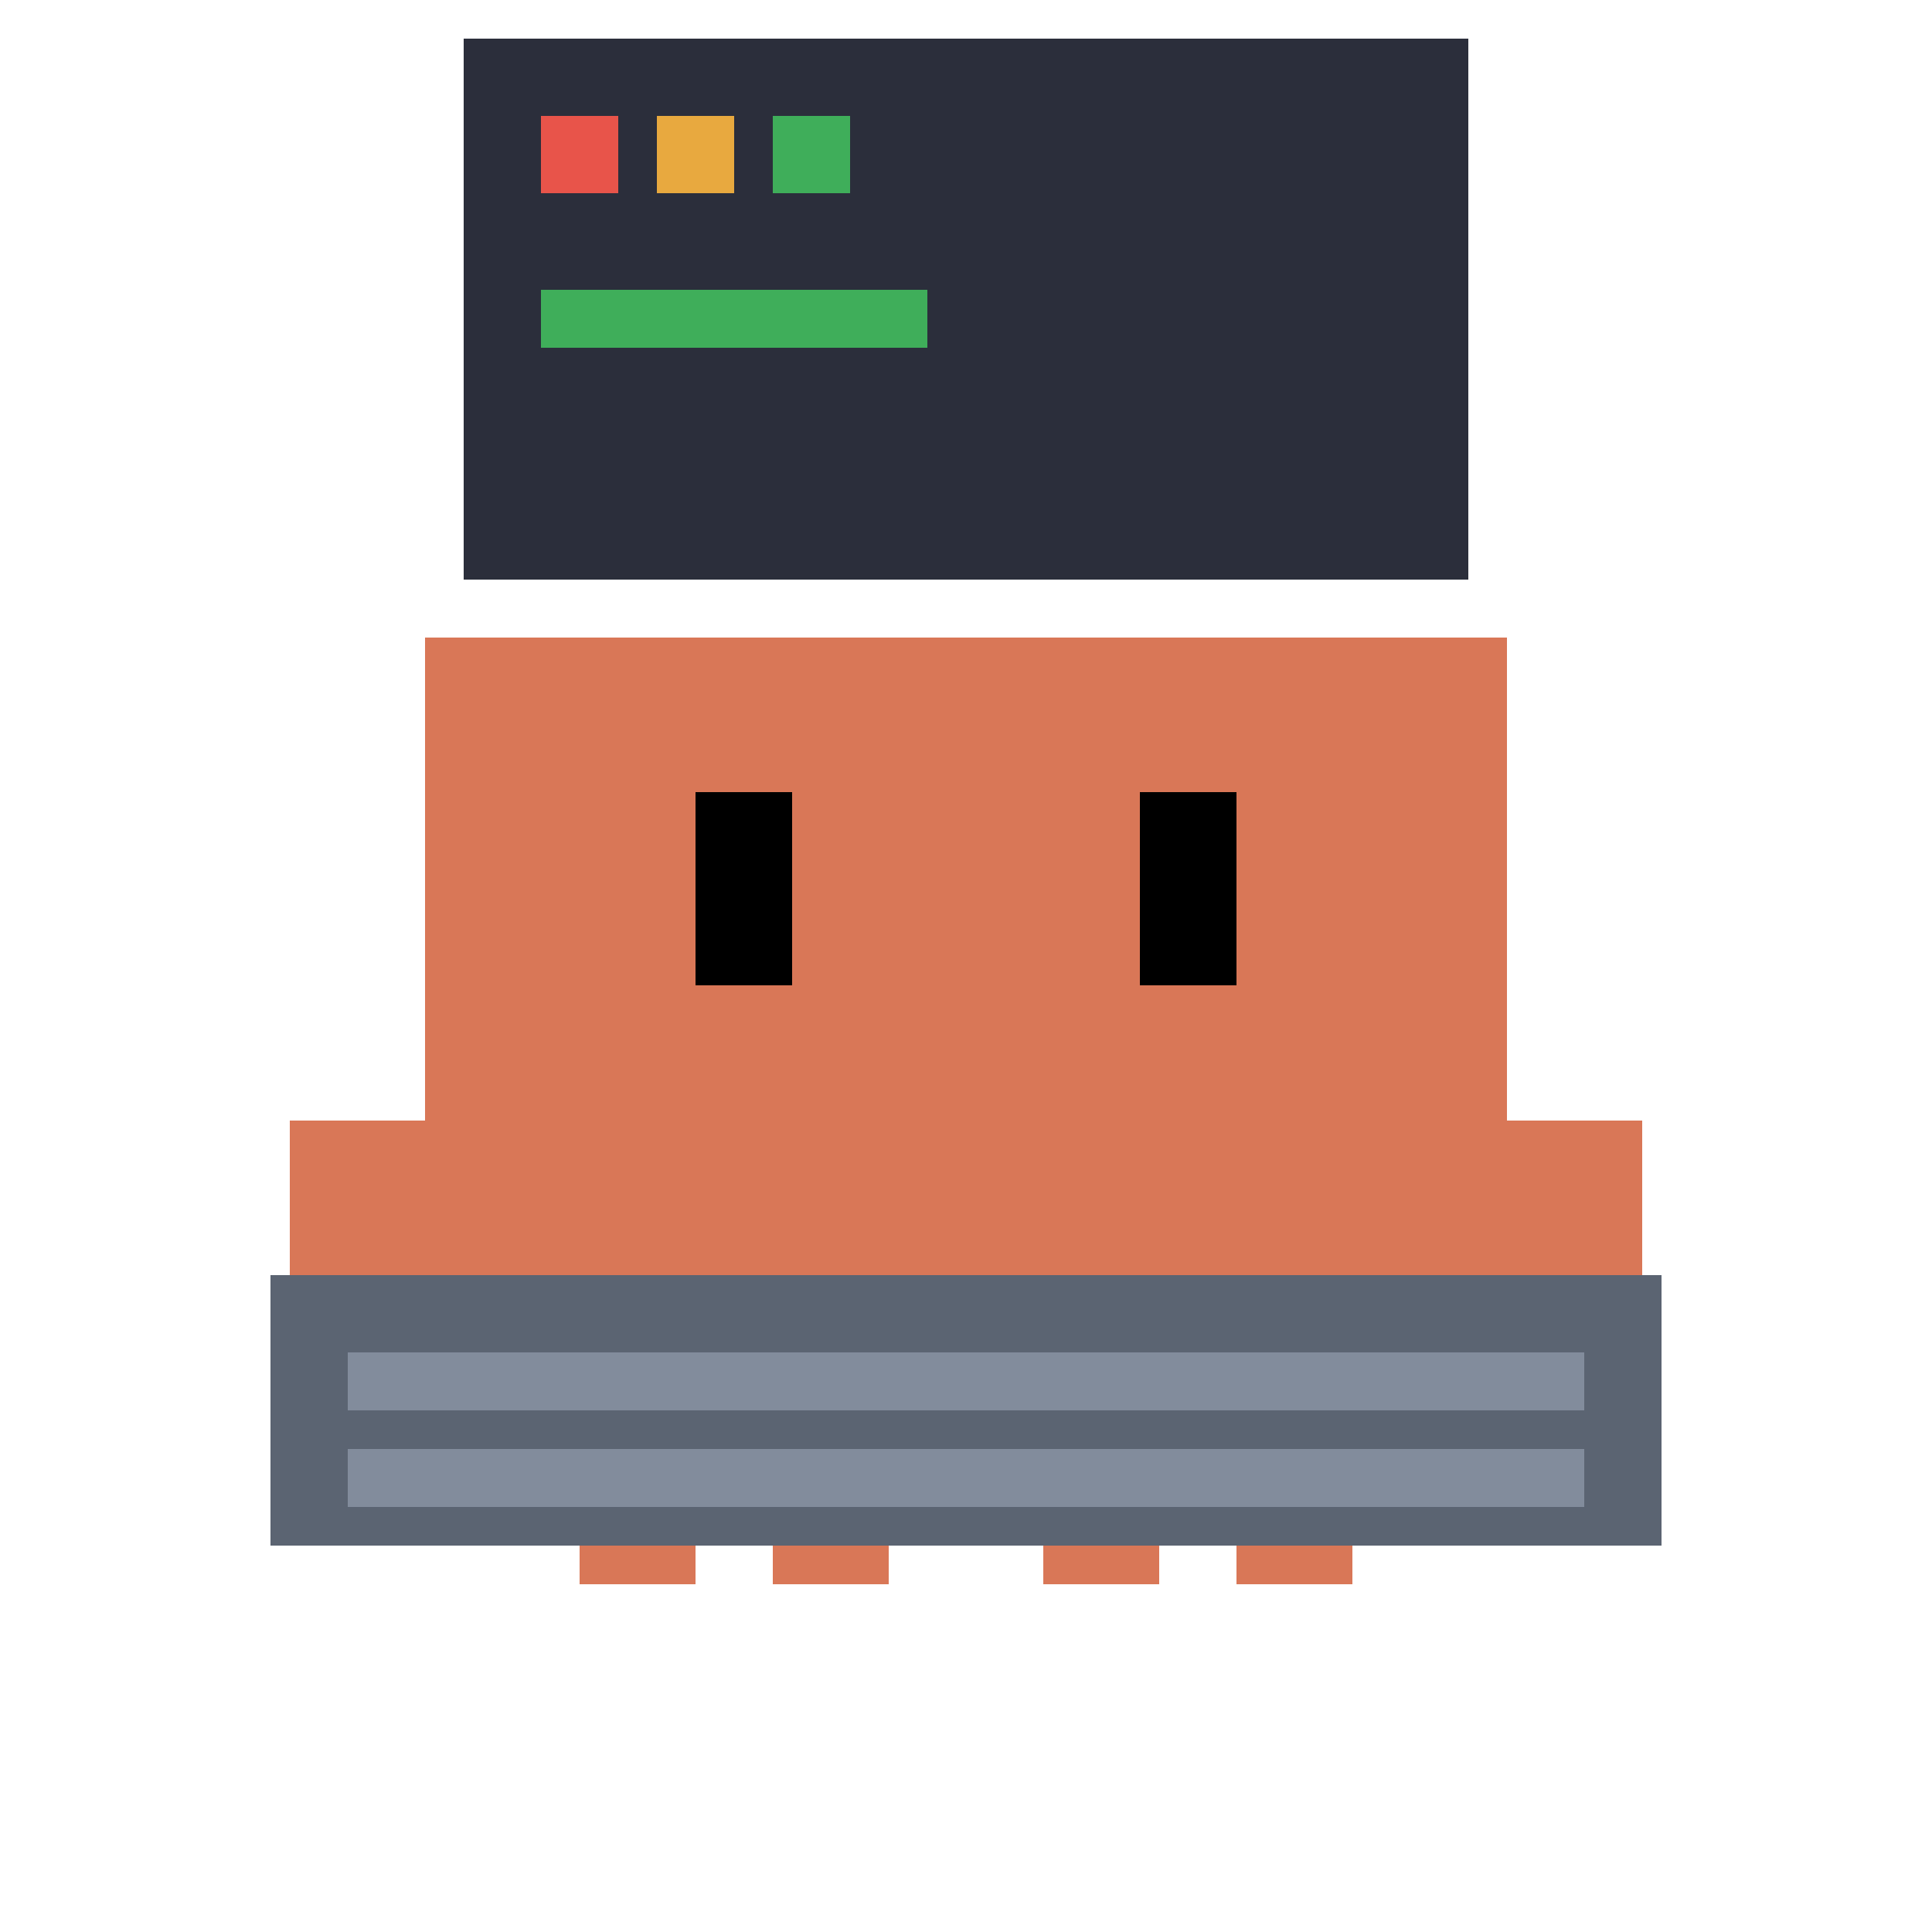
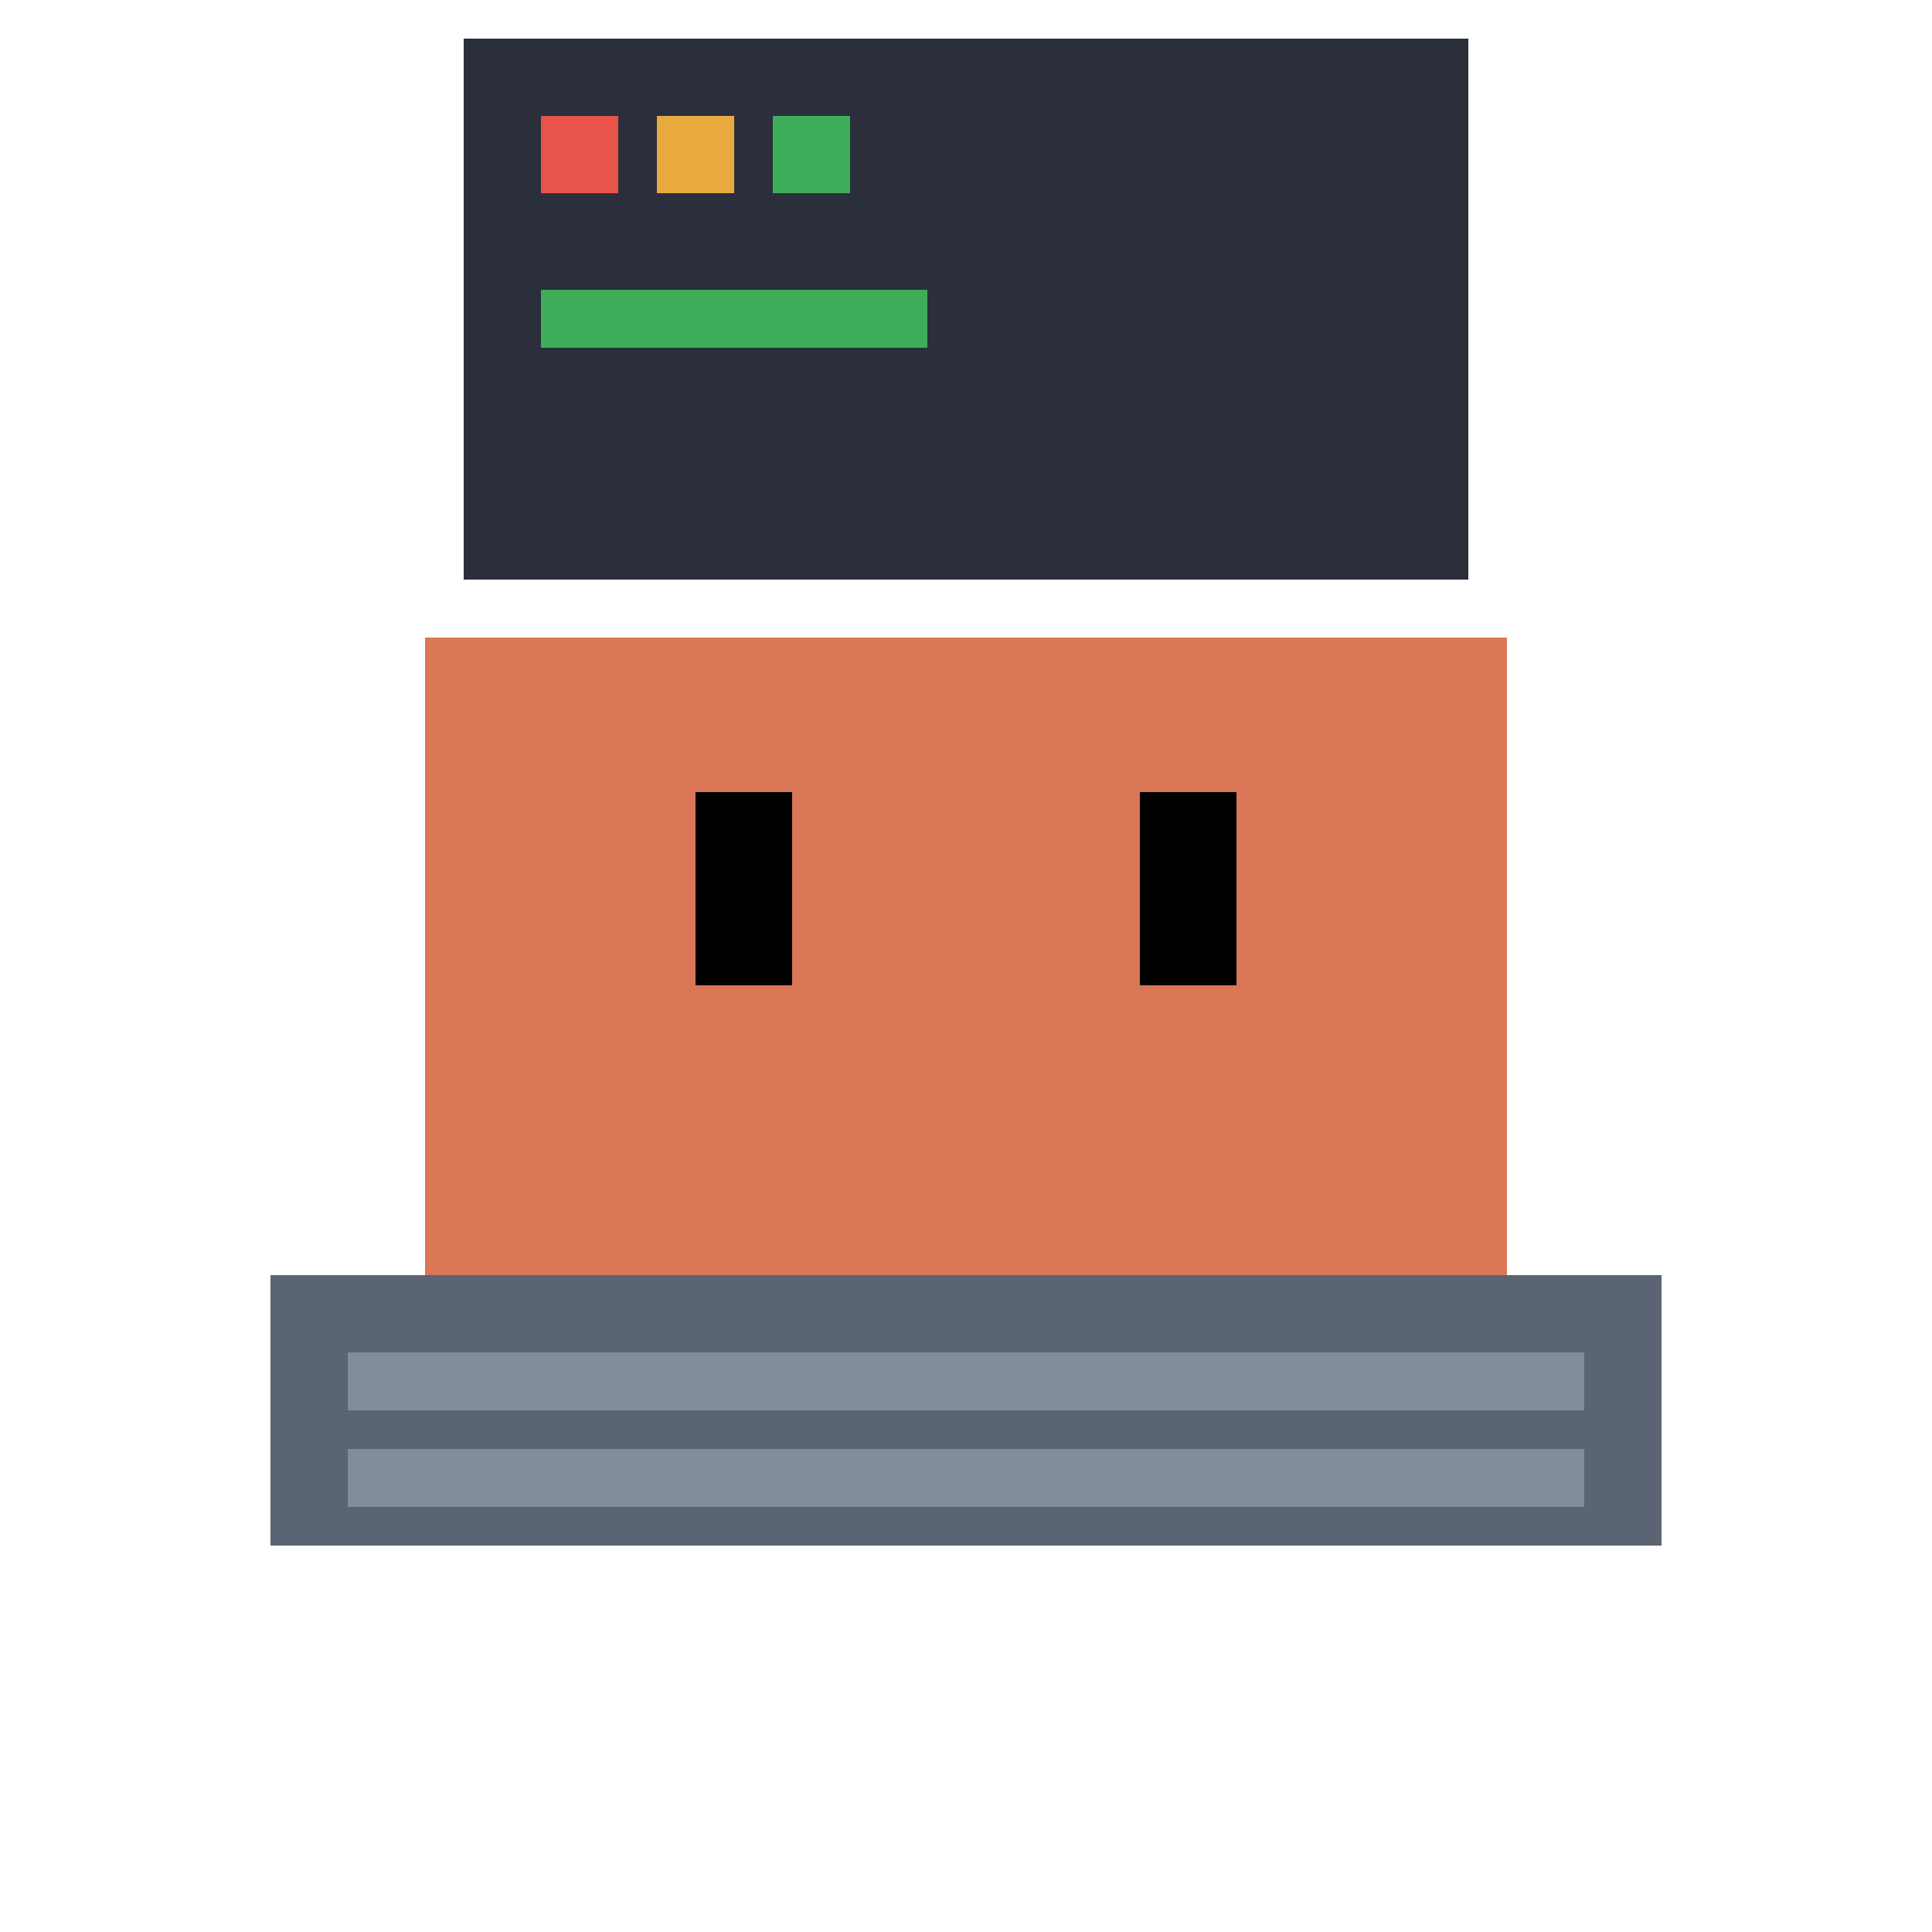
<svg xmlns="http://www.w3.org/2000/svg" viewBox="0 0 100 100" shape-rendering="crispEdges">
  <g id="monitor" fill="#2B2E3B">
    <rect x="24" y="2" width="52" height="28" />
    <g fill="#E8544A">
      <rect x="28" y="6" width="4" height="4" />
    </g>
    <g fill="#E8A93F">
      <rect x="34" y="6" width="4" height="4" />
    </g>
    <g fill="#3FAE5A">
      <rect x="40" y="6" width="4" height="4" />
    </g>
    <g fill="#3FAE5A">
      <rect x="28" y="15" width="20" height="3">
-         <animate attributeName="width" calcMode="discrete" values="20;26;14;22" keyTimes="0;0.33;0.66;1" dur="1.2s" repeatCount="indefinite" />
+         <animate attributeName="width" values="20;26;14;22;20" keyTimes="0;0.25;0.5;0.75;1" dur="1.2s" repeatCount="indefinite" />
      </rect>
    </g>
+     <rect x="28" y="20" width="10" height="3">
+       <animate attributeName="width" calcMode="discrete" values="10;0;14;0" keyTimes="0;0.33;0.66;1" dur="1.2s" repeatCount="indefinite" />
+       <animate attributeName="fill" calcMode="discrete" values="#3FA9E8;#3FA9E8;#E8A93F;#E8A93F" keyTimes="0;0.33;0.66;1" dur="1.2s" repeatCount="indefinite" />
+     </rect>
  </g>
  <g id="body" fill="#D97757">
    <rect x="22" y="33" width="56" height="34" />
  </g>
  <g id="legs" fill="#D97757">
-     <rect x="30" y="67" width="6" height="15" />
-     <rect x="40" y="67" width="6" height="15" />
-     <rect x="54" y="67" width="6" height="15" />
-     <rect x="64" y="67" width="6" height="15" />
+     <rect x="30" y="67" width="6" height="13" />
+     <rect x="40" y="67" width="6" height="13" />
+     <rect x="54" y="67" width="6" height="13" />
+     <rect x="64" y="67" width="6" height="13" />
  </g>
  <g id="eyes" fill="#000">
    <rect x="36" y="41" width="5" height="10" />
    <rect x="59" y="41" width="5" height="10" />
    <animate attributeName="opacity" calcMode="discrete" values="1;1;0;1" keyTimes="0;0.9;0.95;1" dur="3.2s" repeatCount="indefinite" />
-   </g>
-   <g id="leftArm" fill="#D97757">
-     <rect x="15" y="58" width="11" height="10" />
-     <animateTransform attributeName="transform" type="translate" values="0,0;0,3;0,0;0,3;0,0" keyTimes="0;0.25;0.5;0.75;1" dur="0.5s" repeatCount="indefinite" />
-   </g>
-   <g id="rightArm" fill="#D97757">
-     <rect x="74" y="58" width="11" height="10" />
-     <animateTransform attributeName="transform" type="translate" values="0,3;0,0;0,3;0,0;0,3" keyTimes="0;0.25;0.5;0.75;1" dur="0.5s" repeatCount="indefinite" />
  </g>
  <g id="keyboard" fill="#5B6472">
    <rect x="14" y="66" width="72" height="14" />
    <g fill="#828C9C">
      <rect x="18" y="70" width="64" height="3" />
      <rect x="18" y="75" width="64" height="3" />
    </g>
  </g>
</svg>
